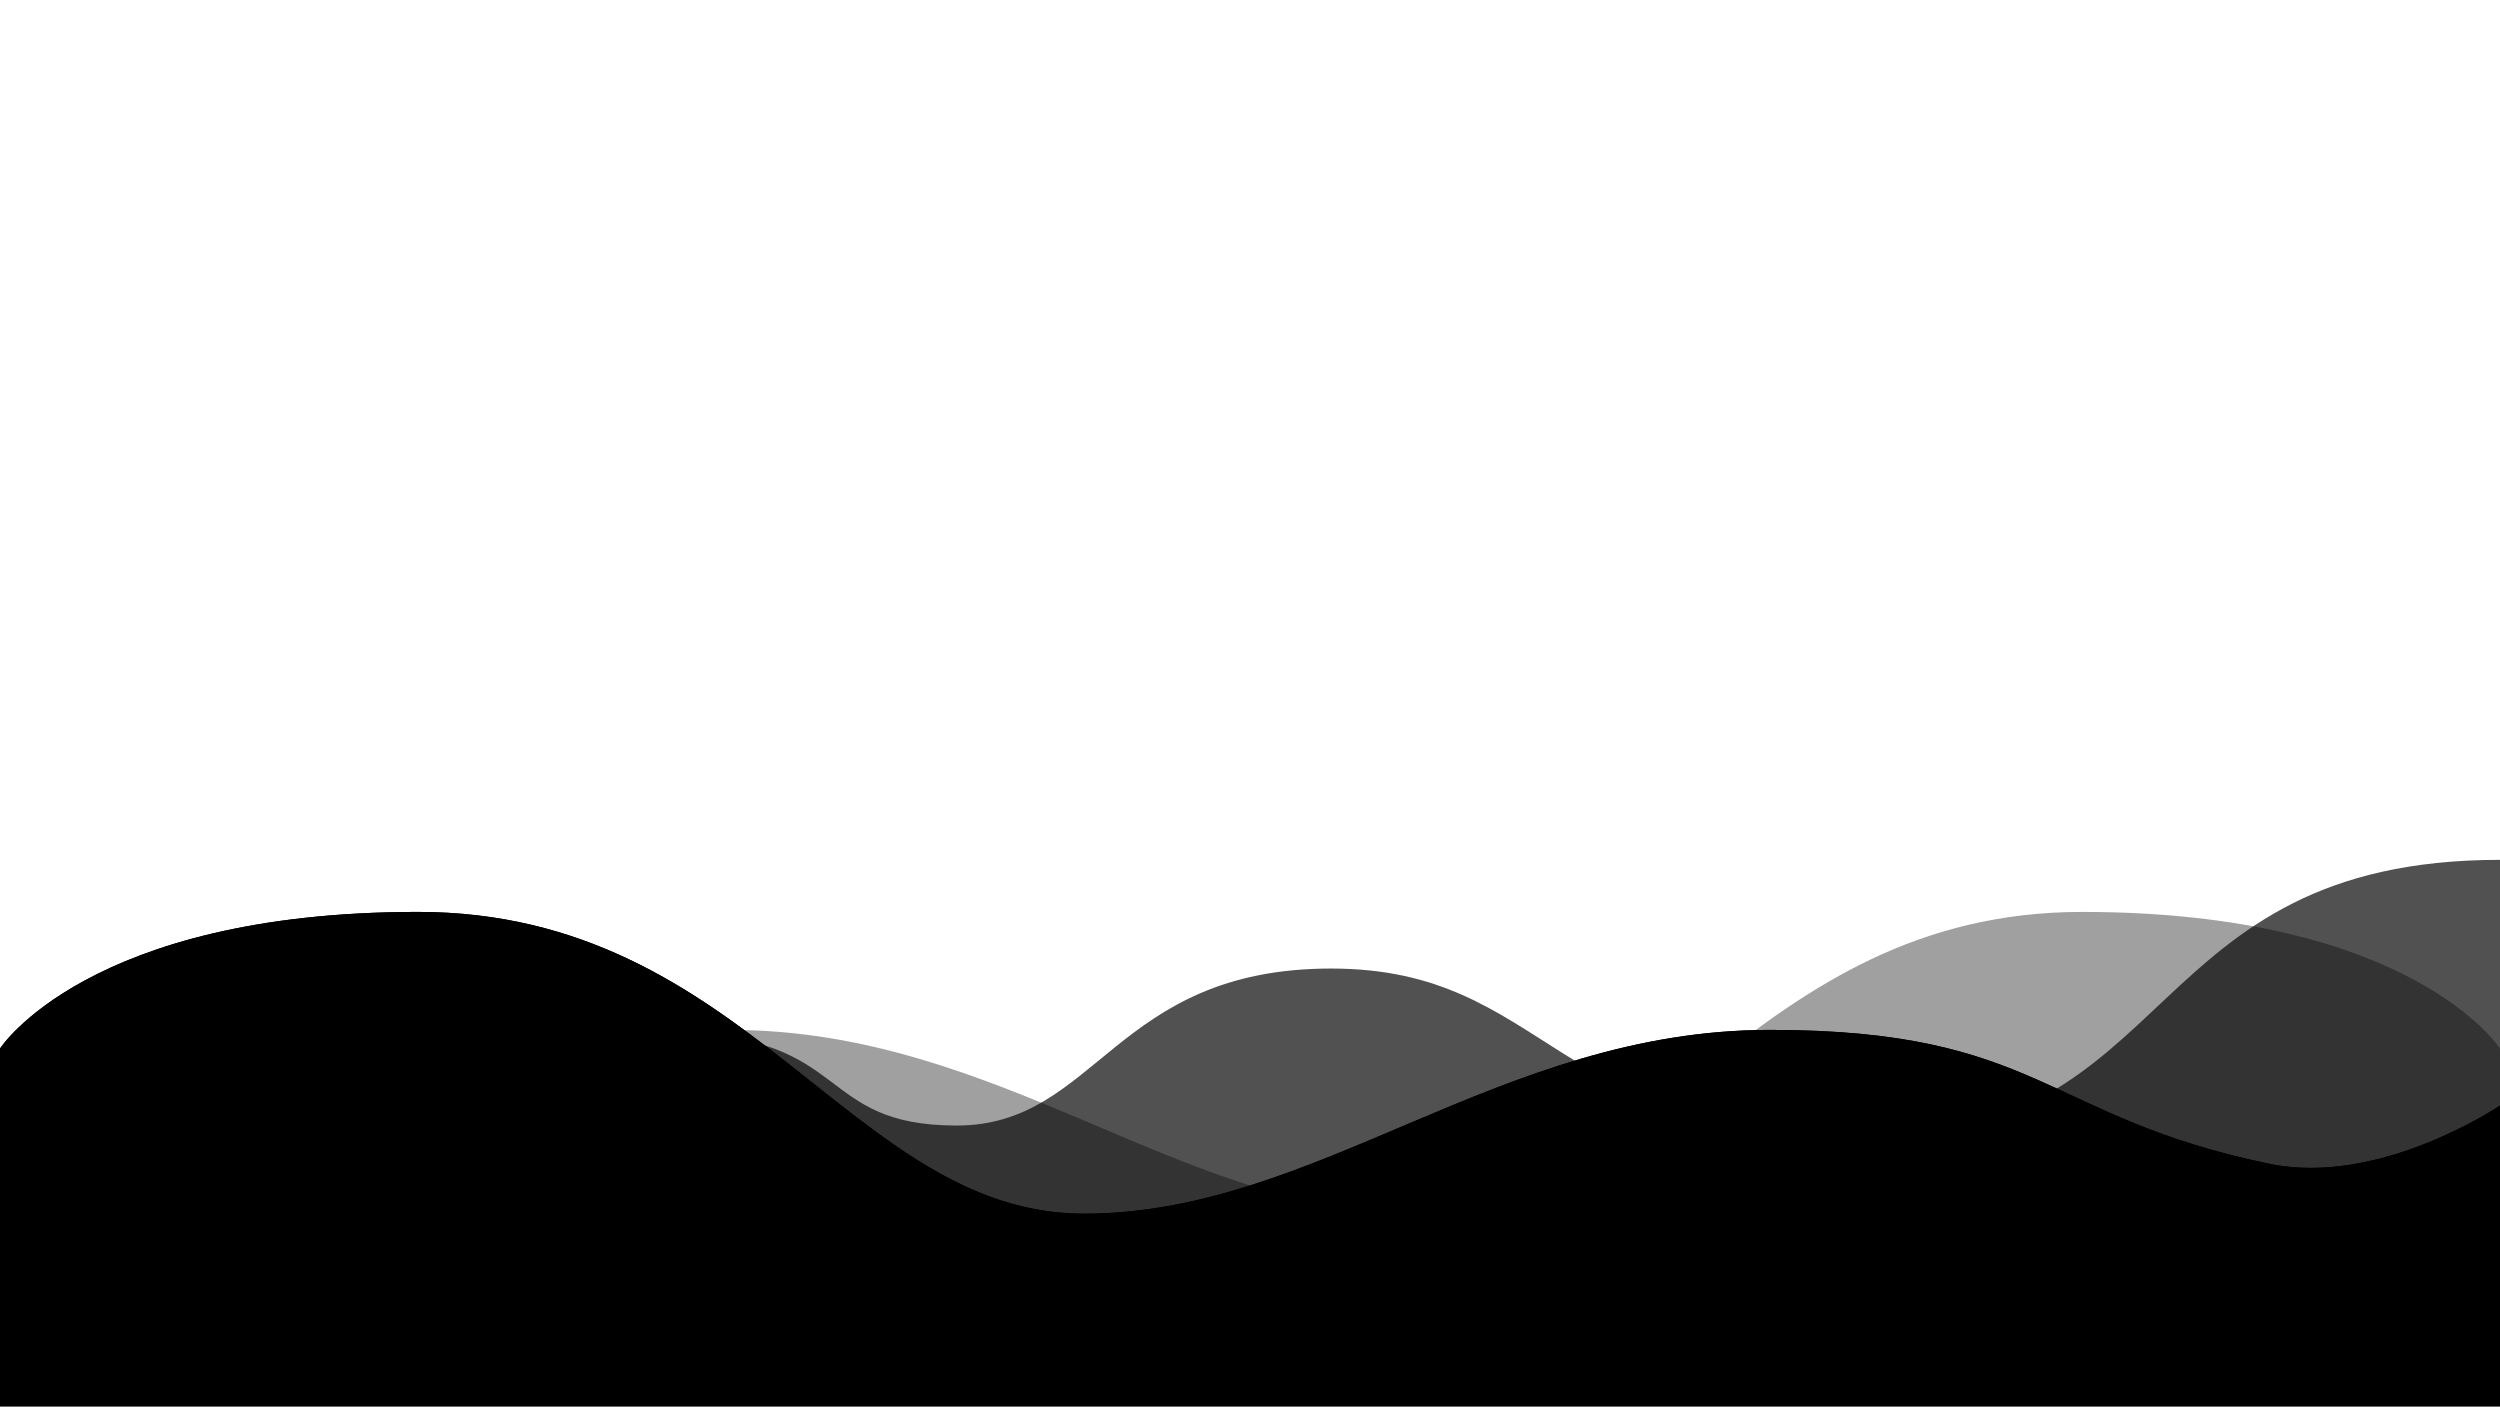
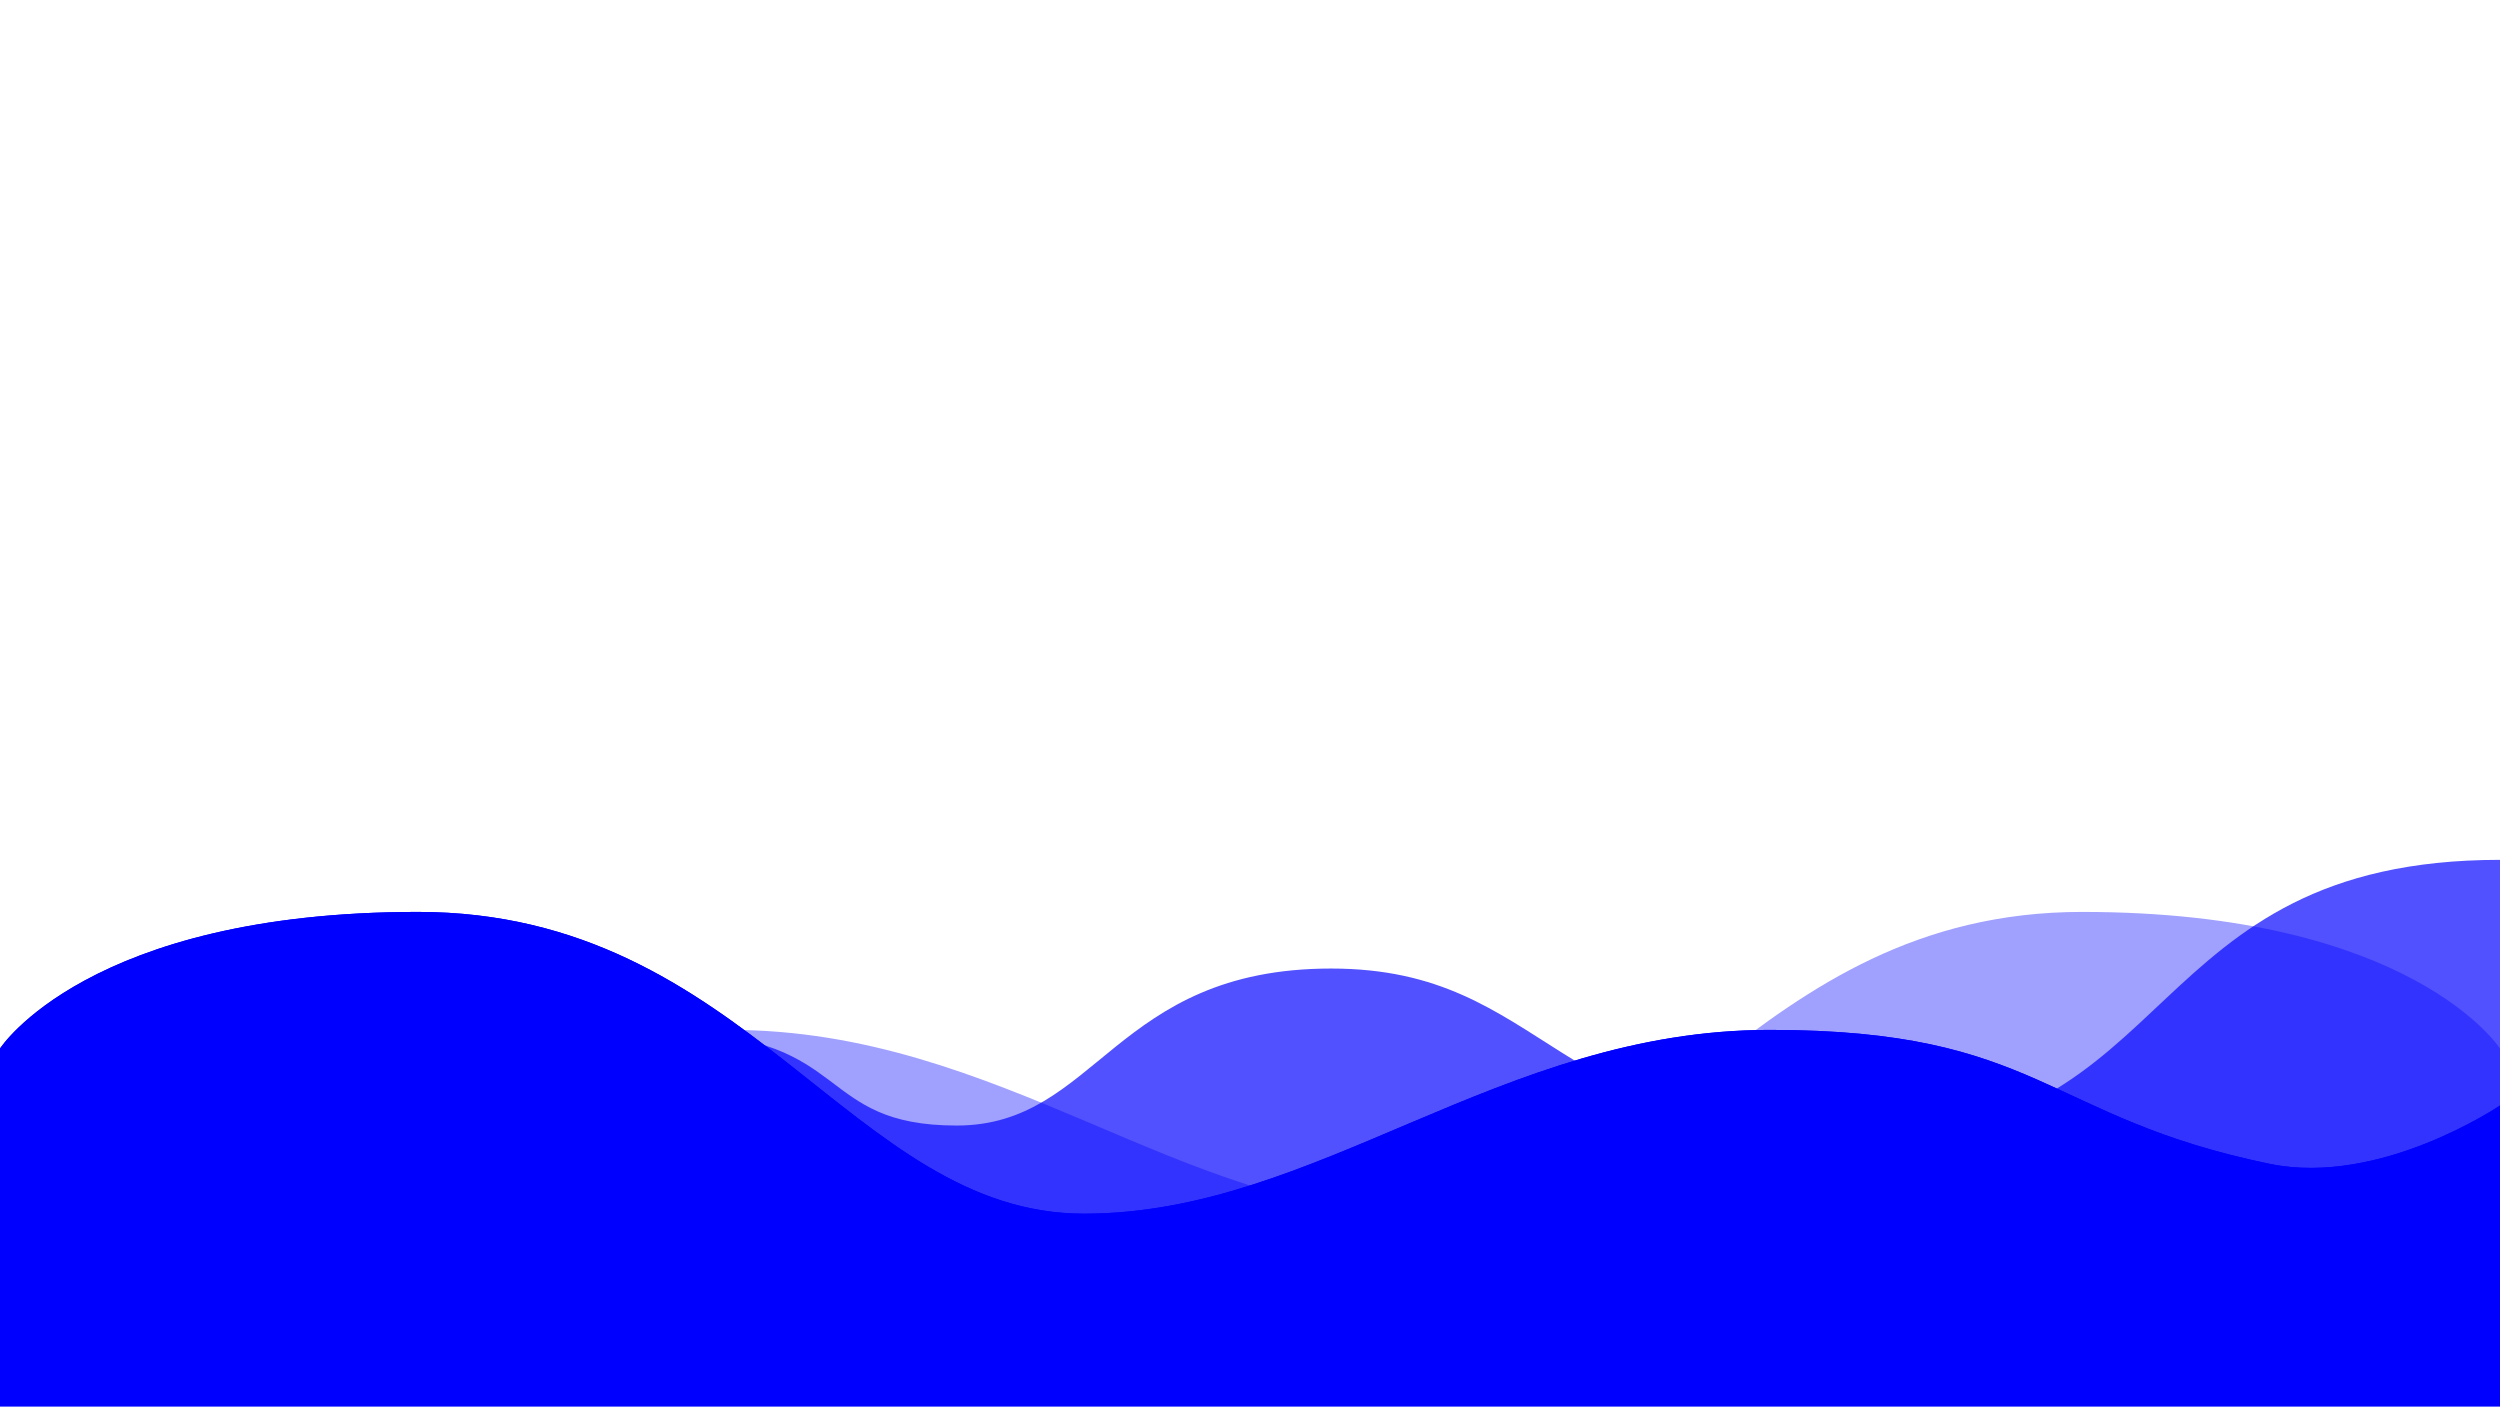
<svg xmlns="http://www.w3.org/2000/svg" width="1920" height="1080" viewBox="0 0 508 285.75" version="1.1" id="svg5">
  <defs id="defs2" />
  <g id="layer1">
-     <path style="fill:#000000;stroke:none;stroke-width:0.265px;stroke-linecap:butt;stroke-linejoin:miter;stroke-opacity:1" d="m 0,213.067 c 0,0 17.824,-27.765 84.924,-27.765 67.099,0 87.923,61.315 135.356,61.315 47.432,0 84.364,-37.341 139.36,-37.341 54.997,0 55.775,17.789 101.587,27.22 22.478,4.628 46.773,-11.86 46.773,-11.86 V 285.75 H 0 Z" id="path917" />
-     <path style="fill:#000000;stroke:none;stroke-width:0.265px;stroke-linecap:butt;stroke-linejoin:miter;stroke-opacity:1" d="m 0,213.067 c 0,0 17.824,-27.765 84.924,-27.765 67.099,0 87.923,61.315 135.356,61.315 47.432,0 84.364,-37.341 139.36,-37.341 54.997,0 55.775,17.789 101.587,27.22 22.478,4.628 46.773,-11.86 46.773,-11.86 V 285.75 H 0 Z" id="path1089" />
-     <path style="fill:#000000;stroke:none;stroke-width:0.265px;stroke-linecap:butt;stroke-linejoin:miter;stroke-opacity:1;opacity:0.681" d="m 0,223.803 c 0,0 27.52,25.359 60.242,22.087 32.722,-3.272 42.538,-36.812 77.714,-35.994 35.176,0.818 27.813,18.815 56.445,18.815 28.631,0 31.904,-31.904 76.078,-31.904 44.174,0 44.992,34.358 108.8,34.358 63.807,0 55.386,-56.445 128.721,-56.445 10e-6,19.633 0,111.029 0,111.029 H 0 Z" id="path1124" />
-     <path style="fill:#000000;stroke:none;stroke-width:0.265px;stroke-linecap:butt;stroke-linejoin:miter;stroke-opacity:1;opacity:0.372" d="m 508,213.067 c 0,0 -17.824,-27.765 -84.924,-27.765 -67.099,0 -87.923,61.315 -135.356,61.315 -47.432,0 -84.364,-37.341 -139.36,-37.341 -54.997,0 -55.775,17.789 -101.587,27.22 C 24.295,241.123 0,224.636 0,224.636 V 285.75 h 508 z" id="path1547" />
+     <path style="fill:#0000ff;stroke:none;stroke-width:0.265px;stroke-linecap:butt;stroke-linejoin:miter;stroke-opacity:1" d="m 0,213.067 c 0,0 17.824,-27.765 84.924,-27.765 67.099,0 87.923,61.315 135.356,61.315 47.432,0 84.364,-37.341 139.36,-37.341 54.997,0 55.775,17.789 101.587,27.22 22.478,4.628 46.773,-11.86 46.773,-11.86 V 285.75 H 0 Z" id="path917" />
+     <path style="fill:#0000ff;stroke:none;stroke-width:0.265px;stroke-linecap:butt;stroke-linejoin:miter;stroke-opacity:1" d="m 0,213.067 c 0,0 17.824,-27.765 84.924,-27.765 67.099,0 87.923,61.315 135.356,61.315 47.432,0 84.364,-37.341 139.36,-37.341 54.997,0 55.775,17.789 101.587,27.22 22.478,4.628 46.773,-11.86 46.773,-11.86 V 285.75 H 0 Z" id="path1089" />
+     <path style="fill:#0000ff;stroke:none;stroke-width:0.265px;stroke-linecap:butt;stroke-linejoin:miter;stroke-opacity:1;opacity:0.681" d="m 0,223.803 c 0,0 27.52,25.359 60.242,22.087 32.722,-3.272 42.538,-36.812 77.714,-35.994 35.176,0.818 27.813,18.815 56.445,18.815 28.631,0 31.904,-31.904 76.078,-31.904 44.174,0 44.992,34.358 108.8,34.358 63.807,0 55.386,-56.445 128.721,-56.445 10e-6,19.633 0,111.029 0,111.029 H 0 Z" id="path1124" />
+     <path style="fill:#0000ff;stroke:none;stroke-width:0.265px;stroke-linecap:butt;stroke-linejoin:miter;stroke-opacity:1;opacity:0.372" d="m 508,213.067 c 0,0 -17.824,-27.765 -84.924,-27.765 -67.099,0 -87.923,61.315 -135.356,61.315 -47.432,0 -84.364,-37.341 -139.36,-37.341 -54.997,0 -55.775,17.789 -101.587,27.22 C 24.295,241.123 0,224.636 0,224.636 V 285.75 h 508 z" id="path1547" />
  </g>
</svg>
